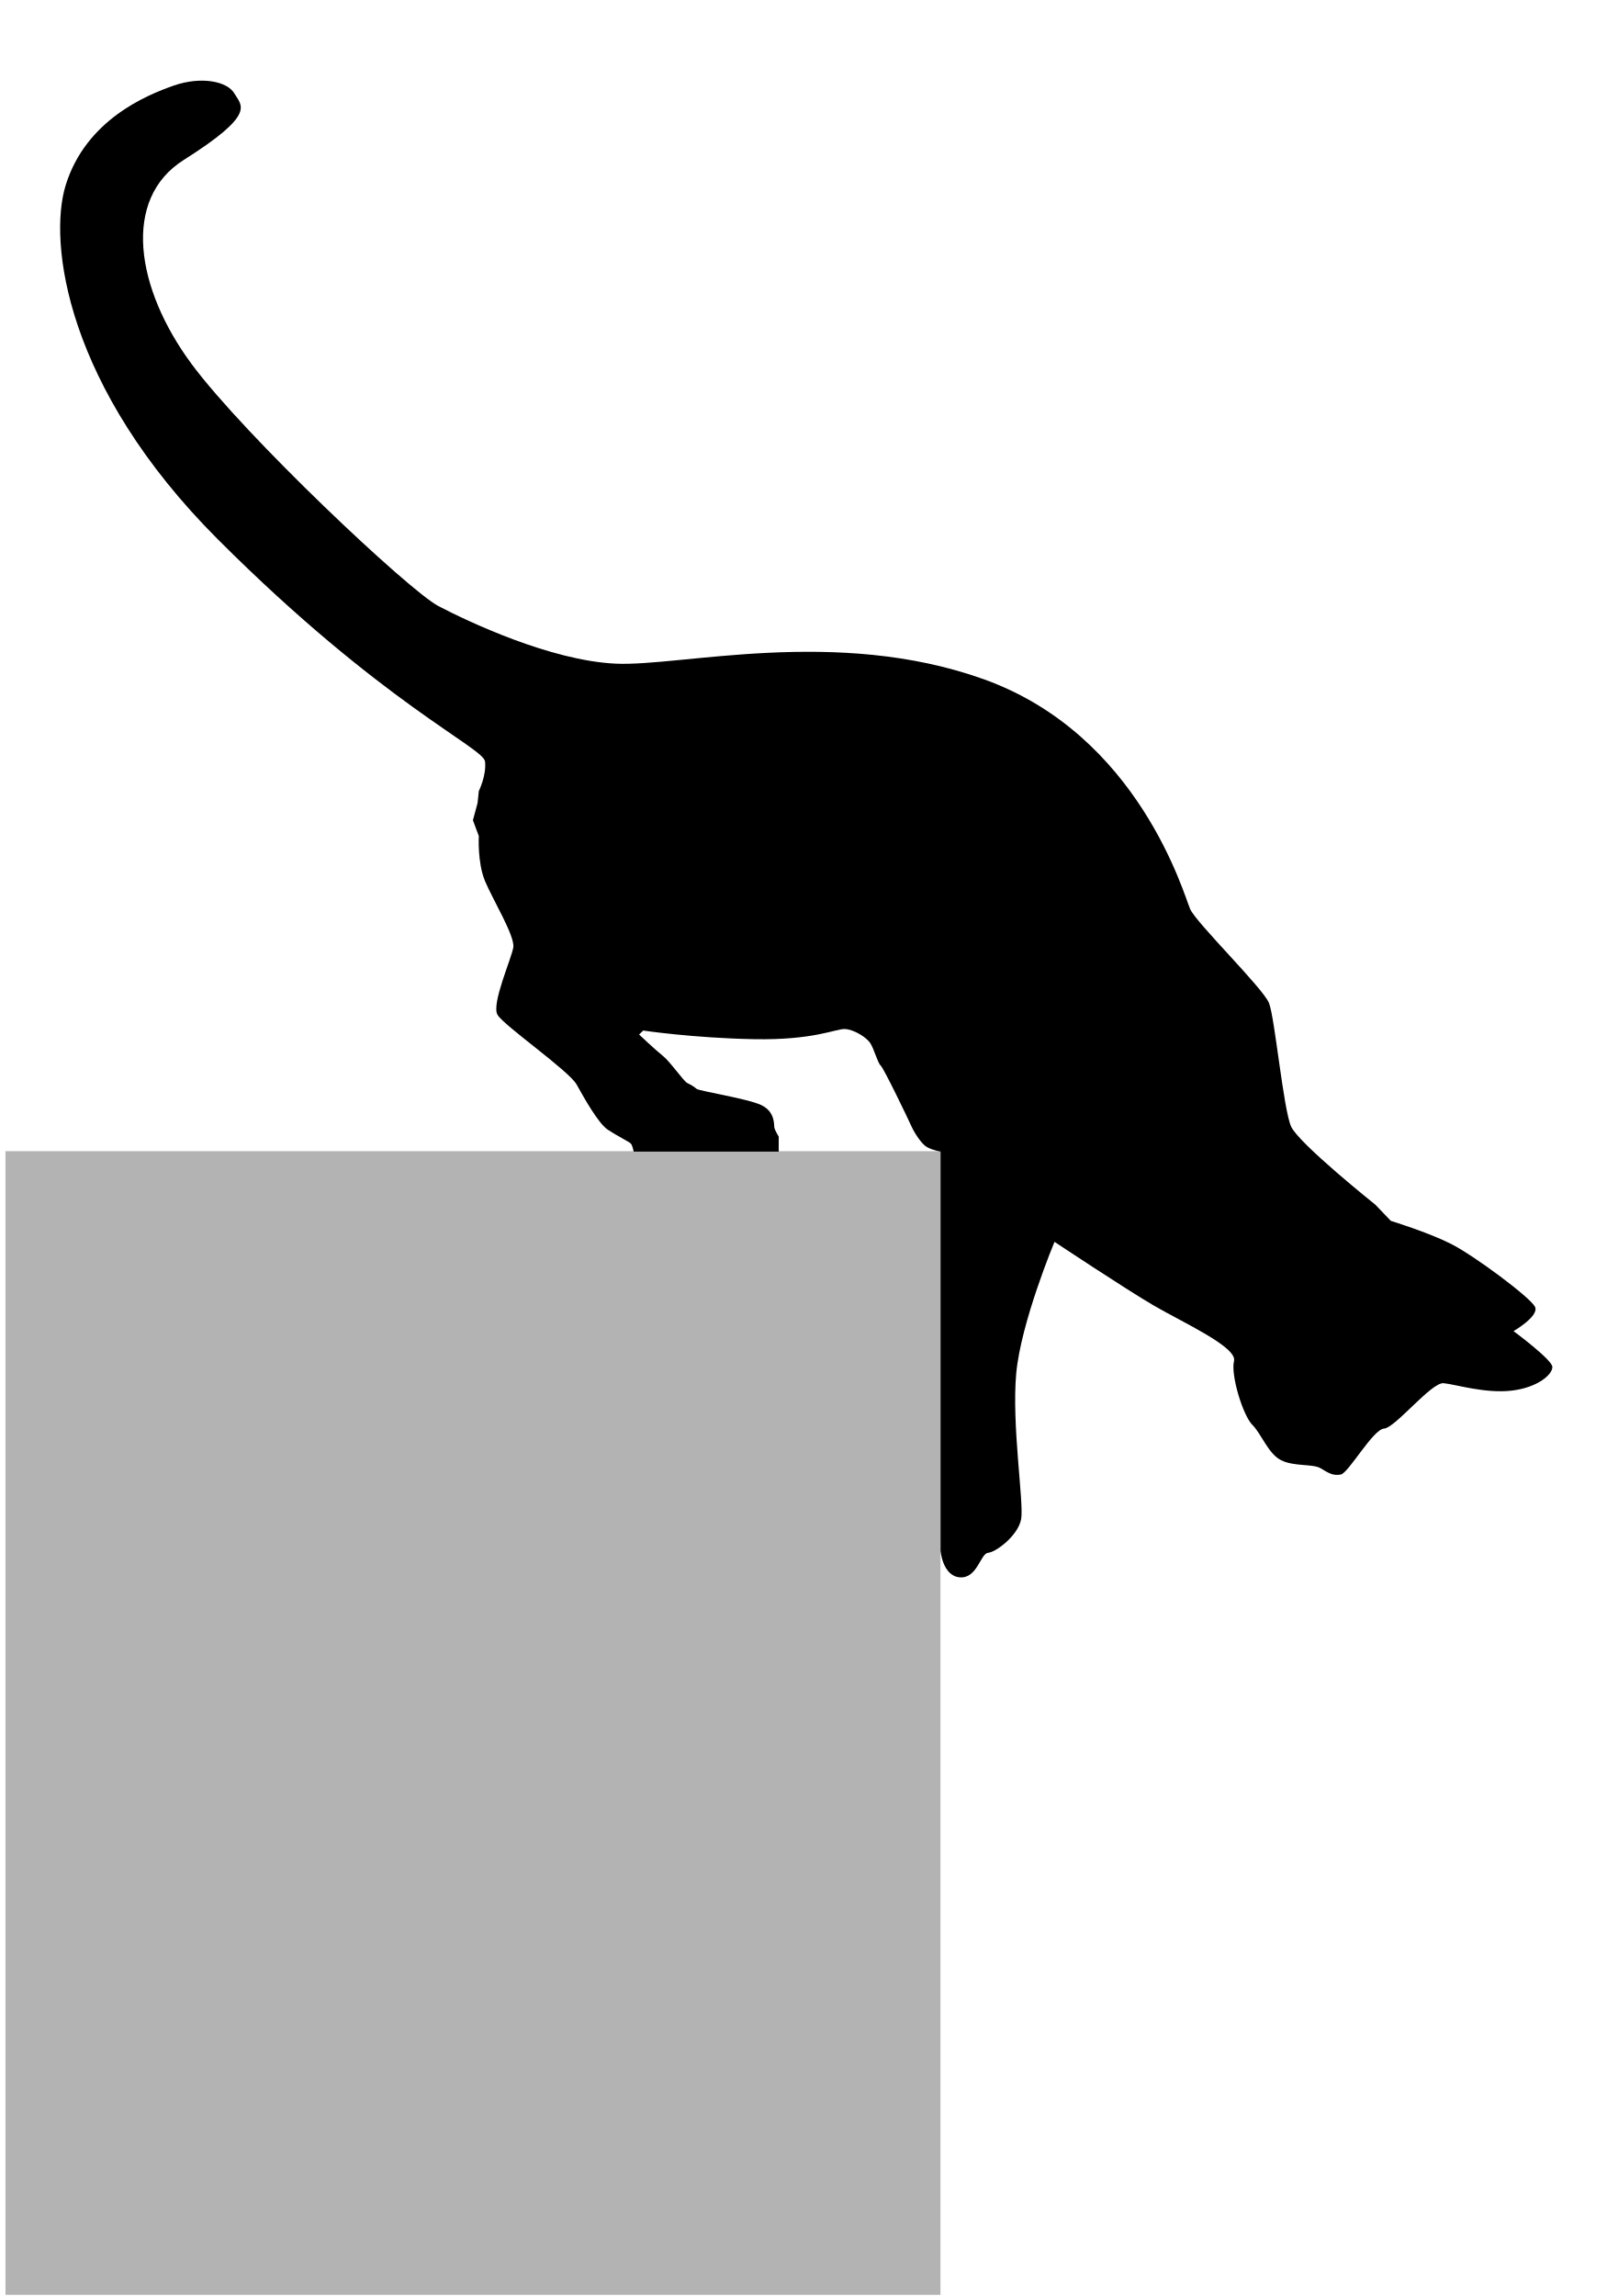
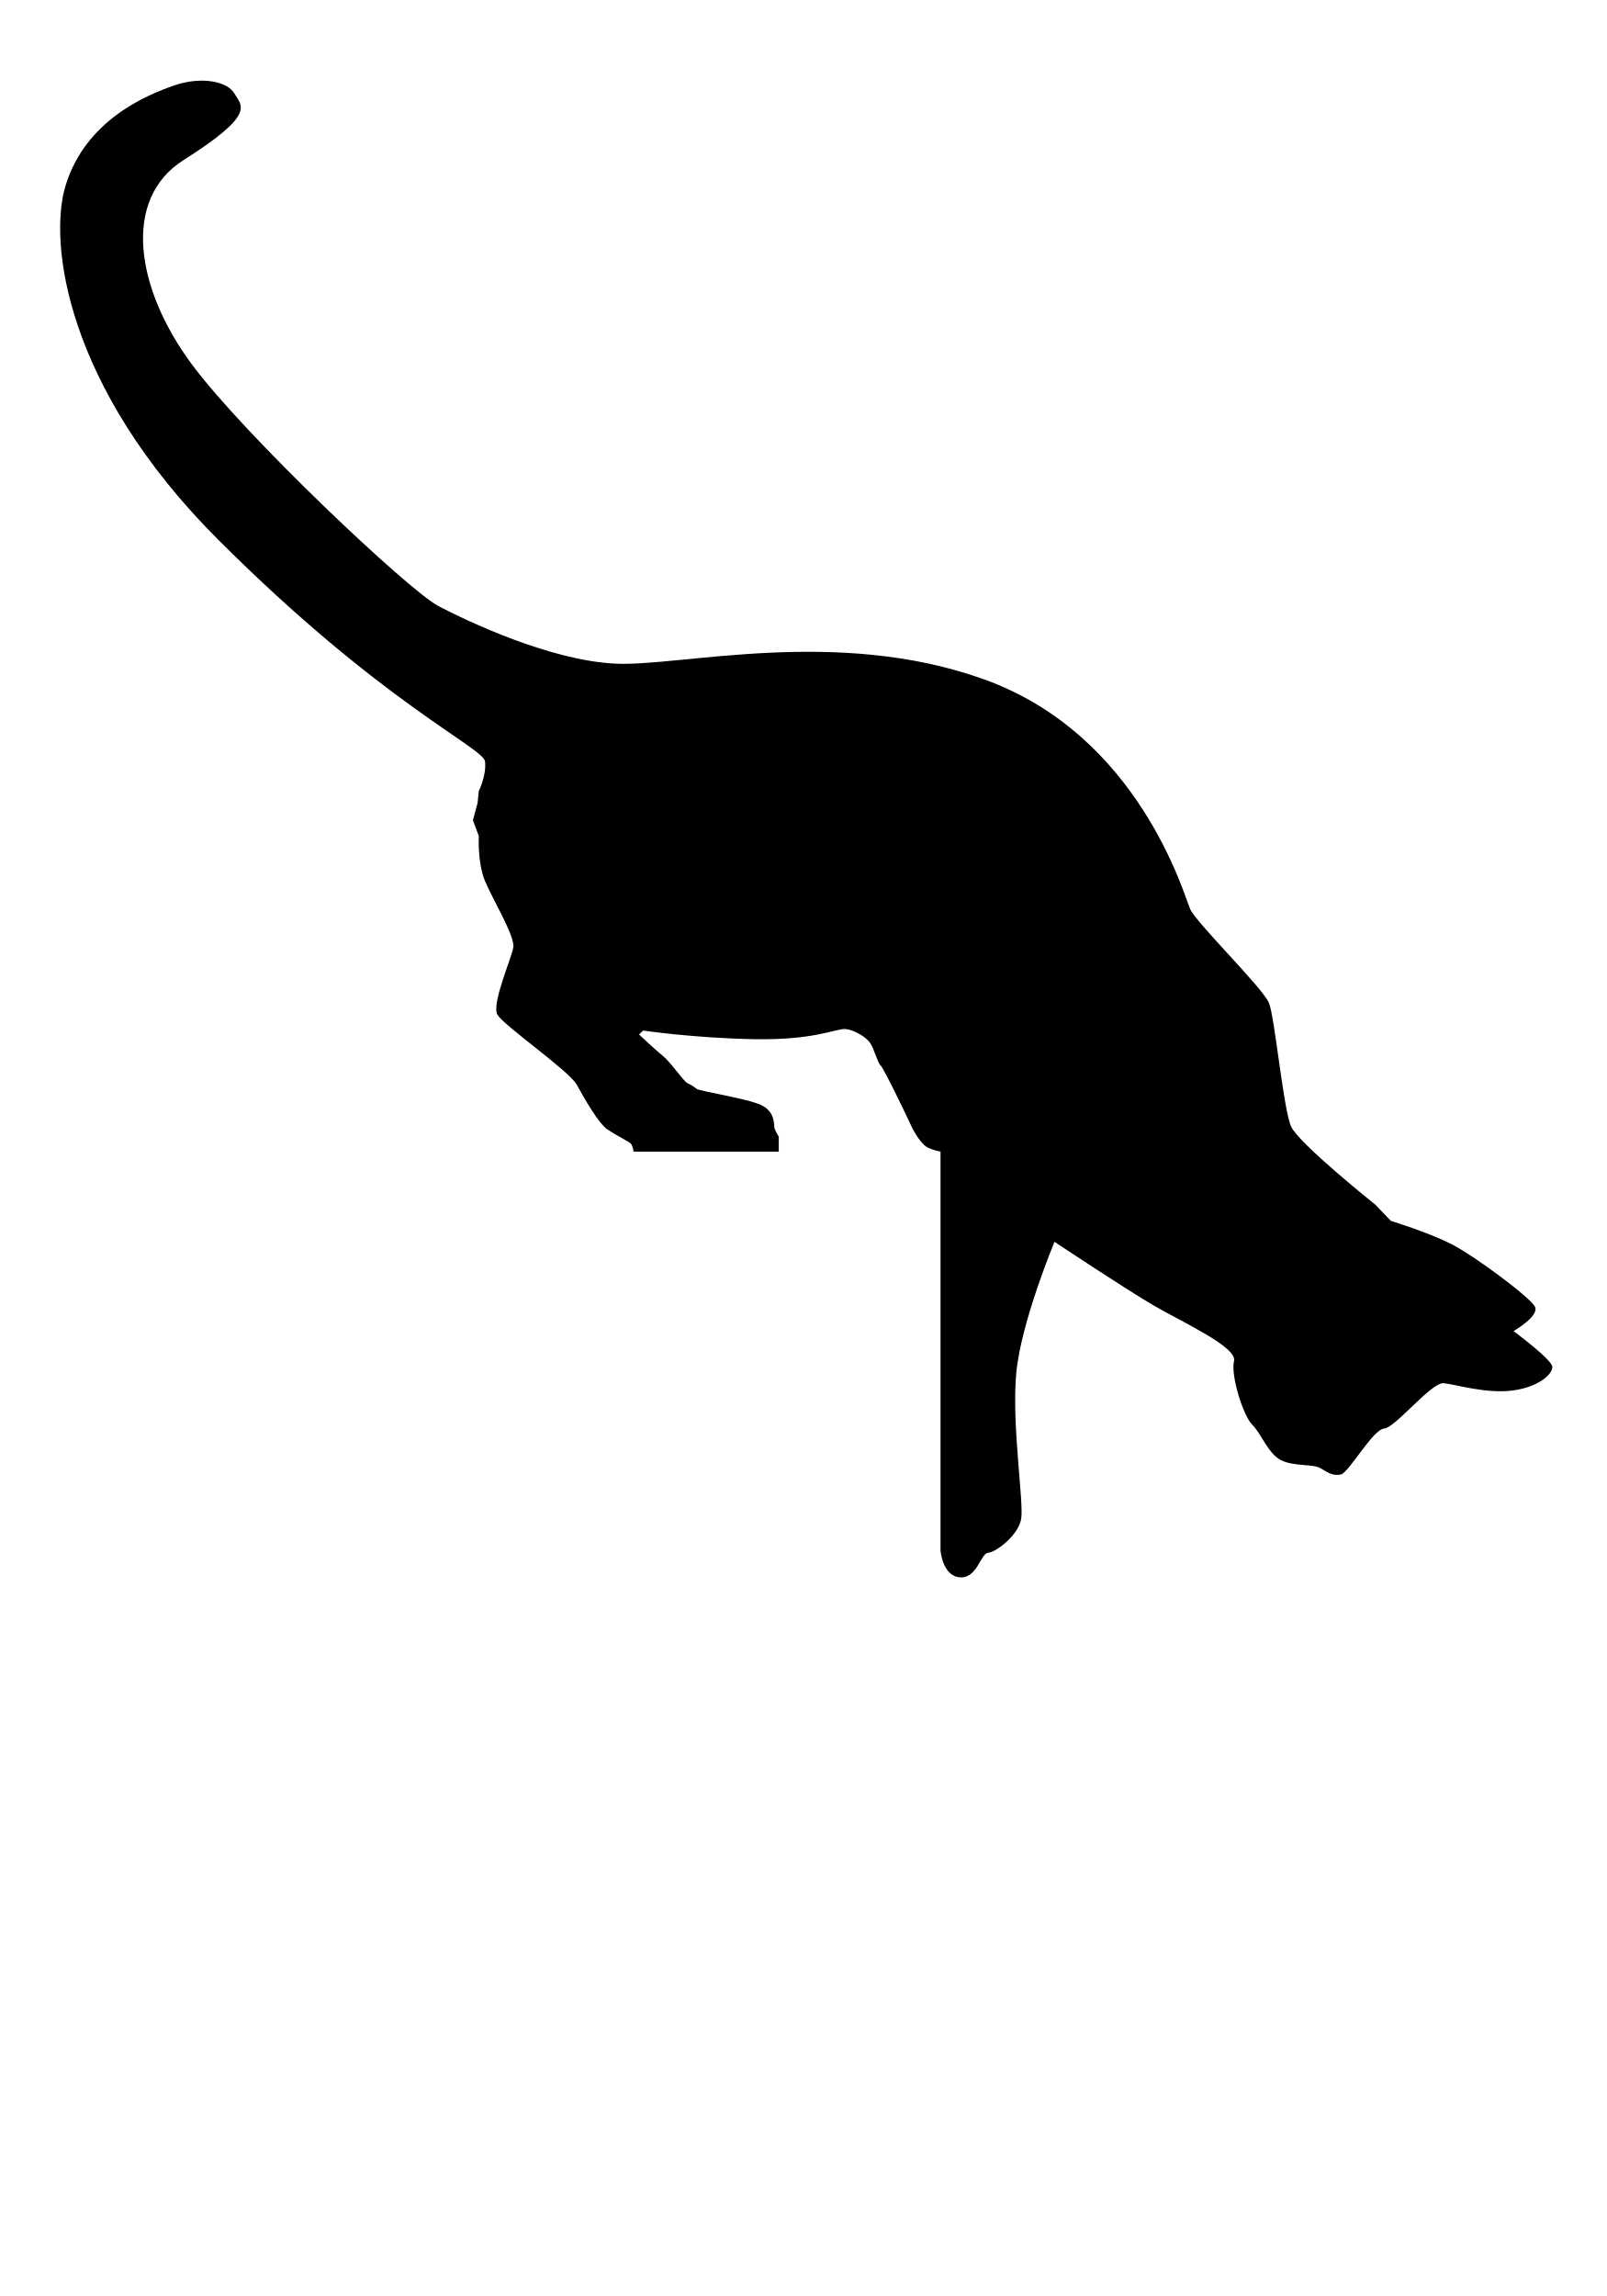
<svg xmlns="http://www.w3.org/2000/svg" id="svg3141" xml:space="preserve" viewBox="0 0 700 1000" version="1.1">
  <g id="g3149" transform="matrix(1.25 0 0 -1.25 0 1e3)">
-     <rect id="rect3188" style="fill:#b3b3b3" transform="scale(1,-1)" height="398.48" width="325.82" y="-398.89" x="1.908" />
    <g id="g3163" transform="matrix(.8765 0 0 .8765 327.75 398.73)">
      <path id="path3165" style="fill:#000000" d="m0 0v-158.6s0.791-10.141 7.723-10.628c6.933-0.488 8.139 9.543 11.241 9.776s11.982 6.911 13.099 13.453c1.118 6.541-3.822 37.415-1.97 57.793 1.853 20.377 15.221 52.354 15.221 52.354s27.951-18.589 39.401-25.283c11.451-6.694 33.339-16.533 31.966-22.111-1.373-5.577 3.567-21.633 7.272-25.338 3.705-3.704 6.304-11.528 11.488-14.1s12.594-1.336 15.682-3.189c3.087-1.852 4.94-3.088 8.027-2.471 3.088 0.619 12.789 17.982 17.201 18.254s18.85 18.528 23.672 18.044c4.822-0.482 16.554-4.187 27.052-2.953 10.498 1.235 16.29 6.524 16.173 9.438-0.118 2.913-15.438 14.215-15.438 14.215s10.38 5.988 8.527 9.693c-1.852 3.704-24.179 20.346-33.393 24.993-9.214 4.646-23.916 9.143-23.916 9.143l-6.11 6.392s-30.44 24.309-33.528 31.101c-3.087 6.793-6.466 43.228-8.79 49.092-2.325 5.866-28.877 31.8-31.347 37.358-2.47 5.557-20.267 69.25-82.127 91.39-58.662 20.994-120.41 4.939-146.35 6.174-25.935 1.235-58.707 16.767-70.417 22.895s-77.165 67.877-98.16 96.282c-22.159 29.981-27.787 65.455-3.102 81.045 29.071 18.359 23.015 21.522 20.16 26.432-2.855 4.908-13.305 6.925-24.135 3.137-10.83-3.787-34.913-13.667-42.94-39.601-6.997-22.607 0-80.276 60.515-140.79 65.236-65.237 105.59-82.744 106.21-88.302 0.618-5.558-2.47-11.732-2.47-11.732l-0.5-4.766-1.848-6.842 2.348-6.3s-0.617-10.498 2.47-17.908c3.088-7.409 11.968-21.881 11.233-26.378-0.735-4.496-8.763-22.404-6.293-26.726 2.47-4.323 28.405-22.23 31.493-27.787 3.087-5.558 8.645-15.438 12.349-17.908 3.705-2.47 8.538-4.803 9.209-5.566 0.672-0.764 1.098-3.171 1.098-3.171h57.672v5.962s-1.597 2.621-1.752 3.701c-0.154 1.081 0.309 6.175-5.094 8.8-5.403 2.624-24.773 5.597-25.817 6.503s-2.125 1.524-3.669 2.296-6.792 8.491-9.725 10.806c-2.933 2.316-9.454 8.494-9.454 8.494l1.633 1.574s19.862-2.967 43.944-3.43c24.083-0.463 32.654 4.208 36.242 4.034 3.587-0.175 8.527-3.261 10.071-5.578 1.543-2.315 2.933-7.873 4.168-8.953 1.235-1.081 10.96-21.304 12.195-24.083 1.247-2.758 4.026-7.081 6.187-8.316 2.162-1.235 5.413-1.79 5.413-1.79" />
    </g>
  </g>
</svg>
